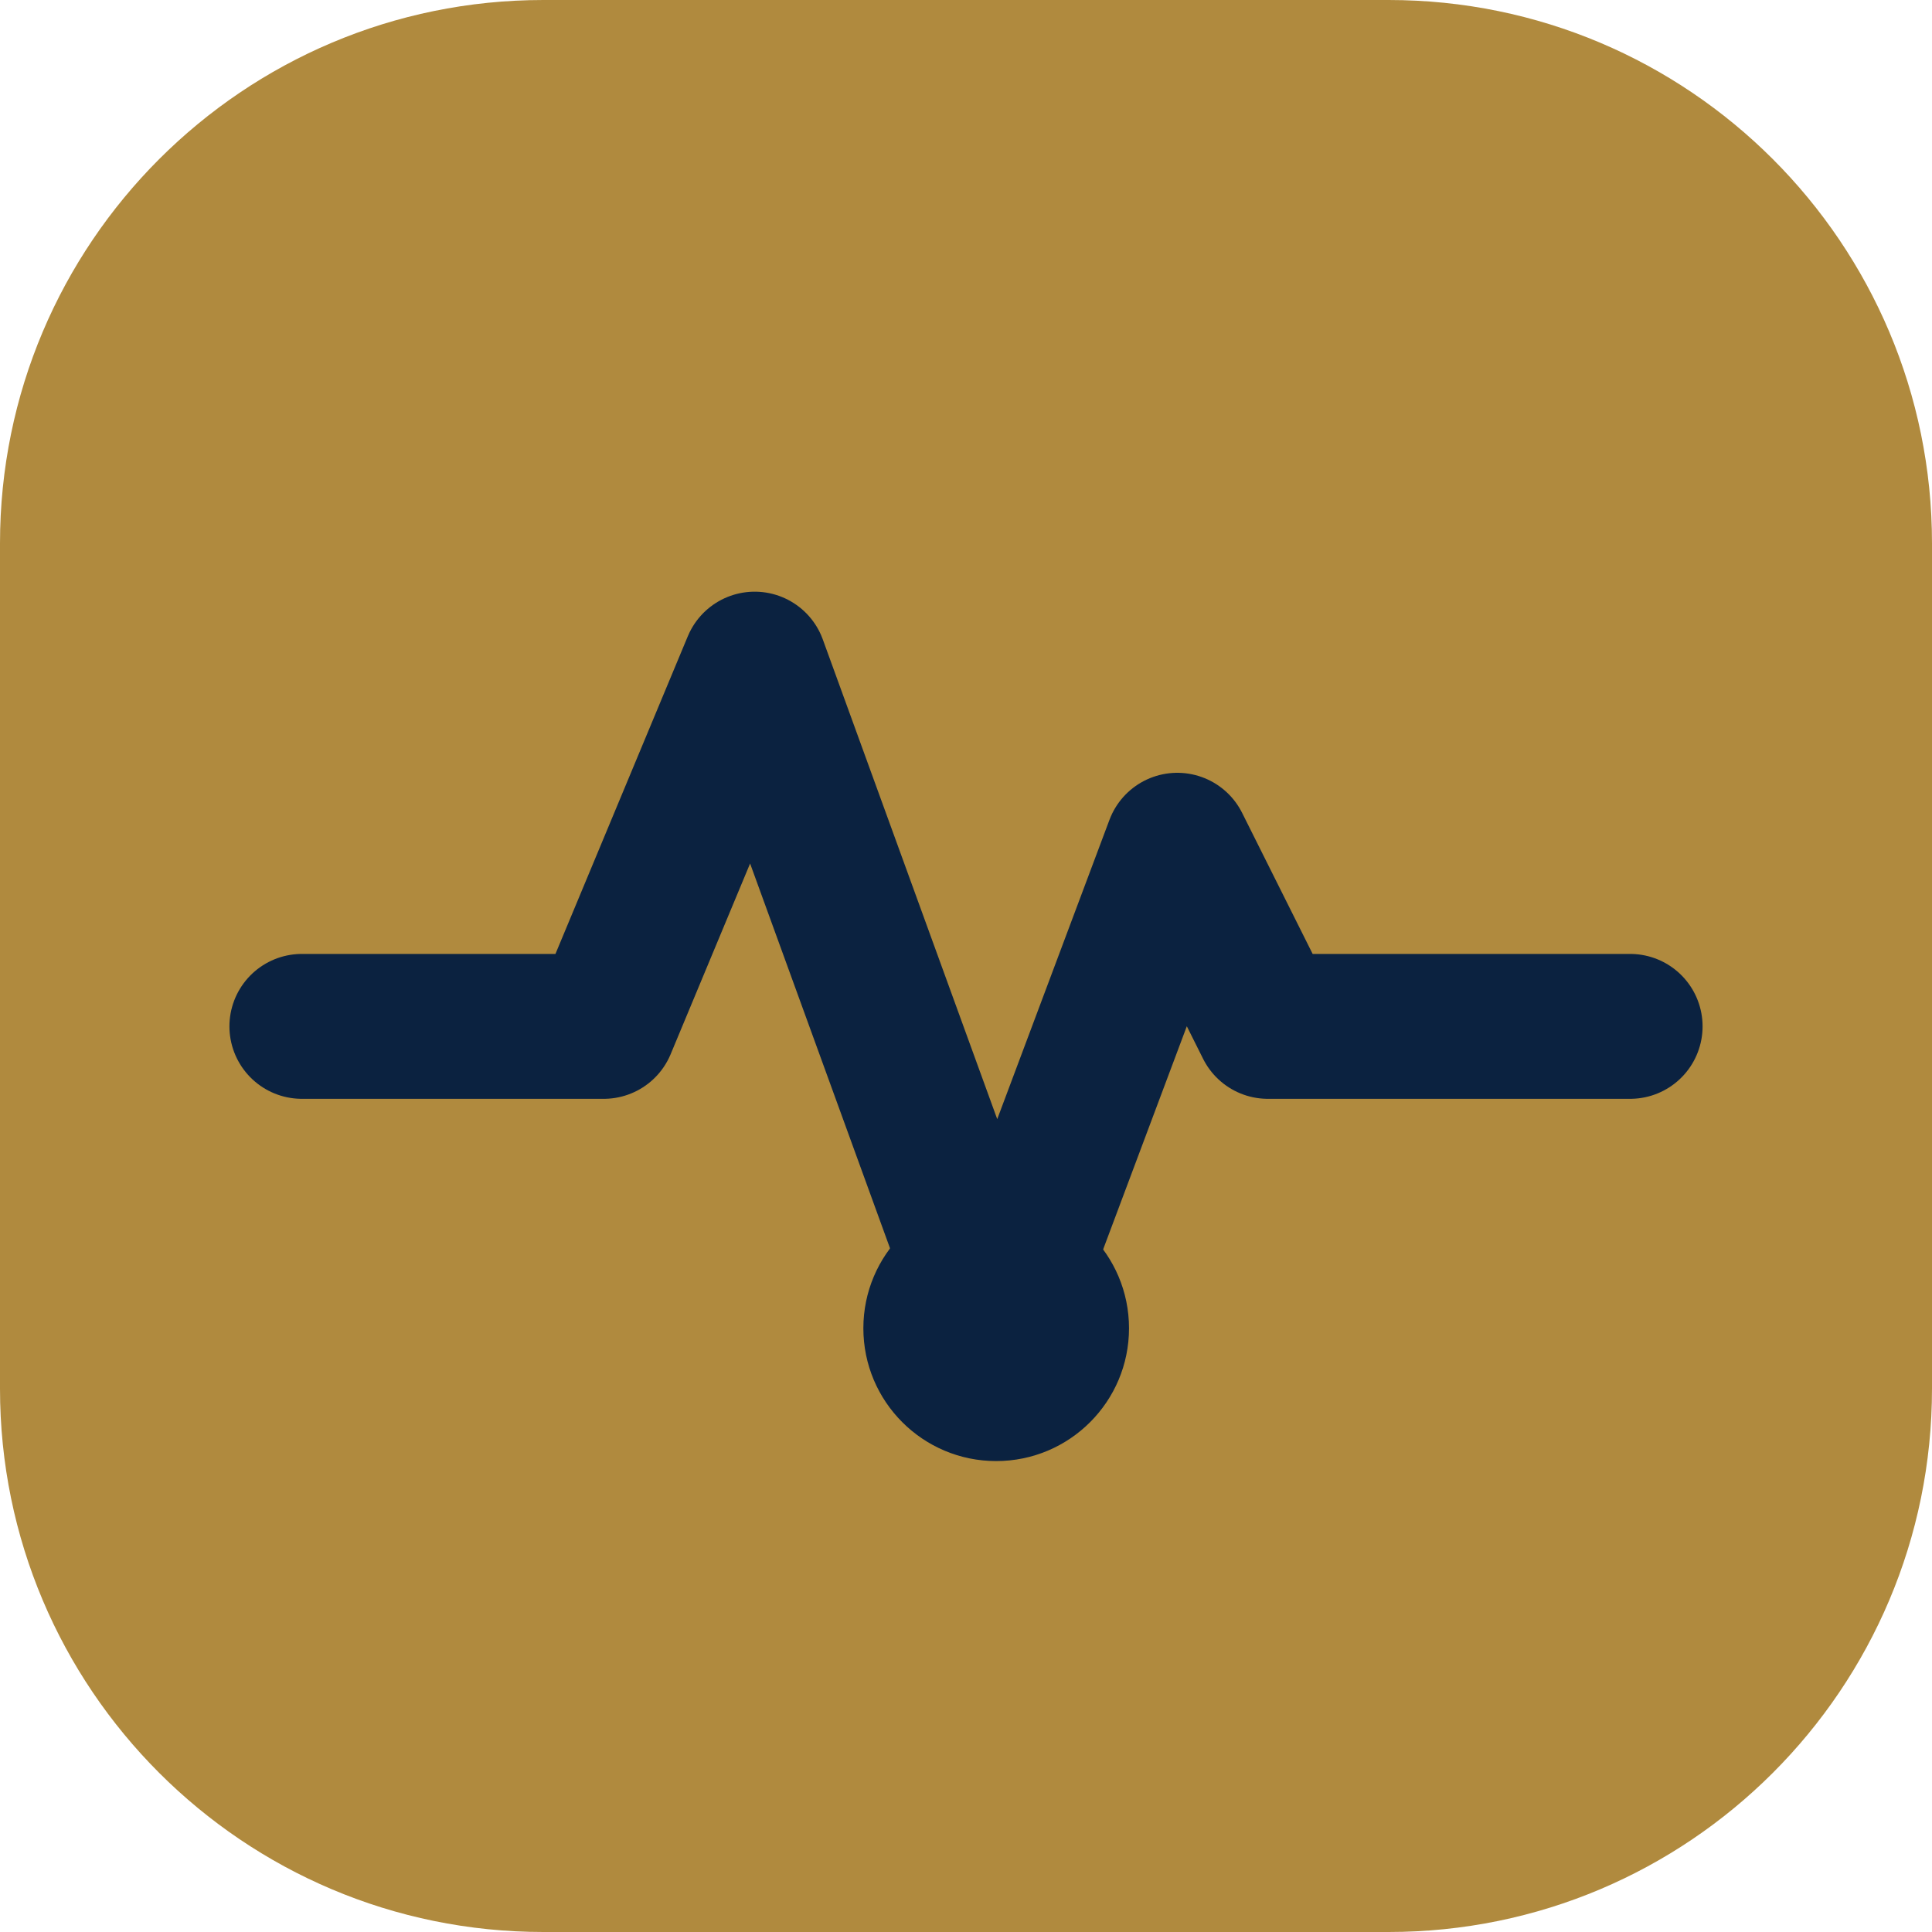
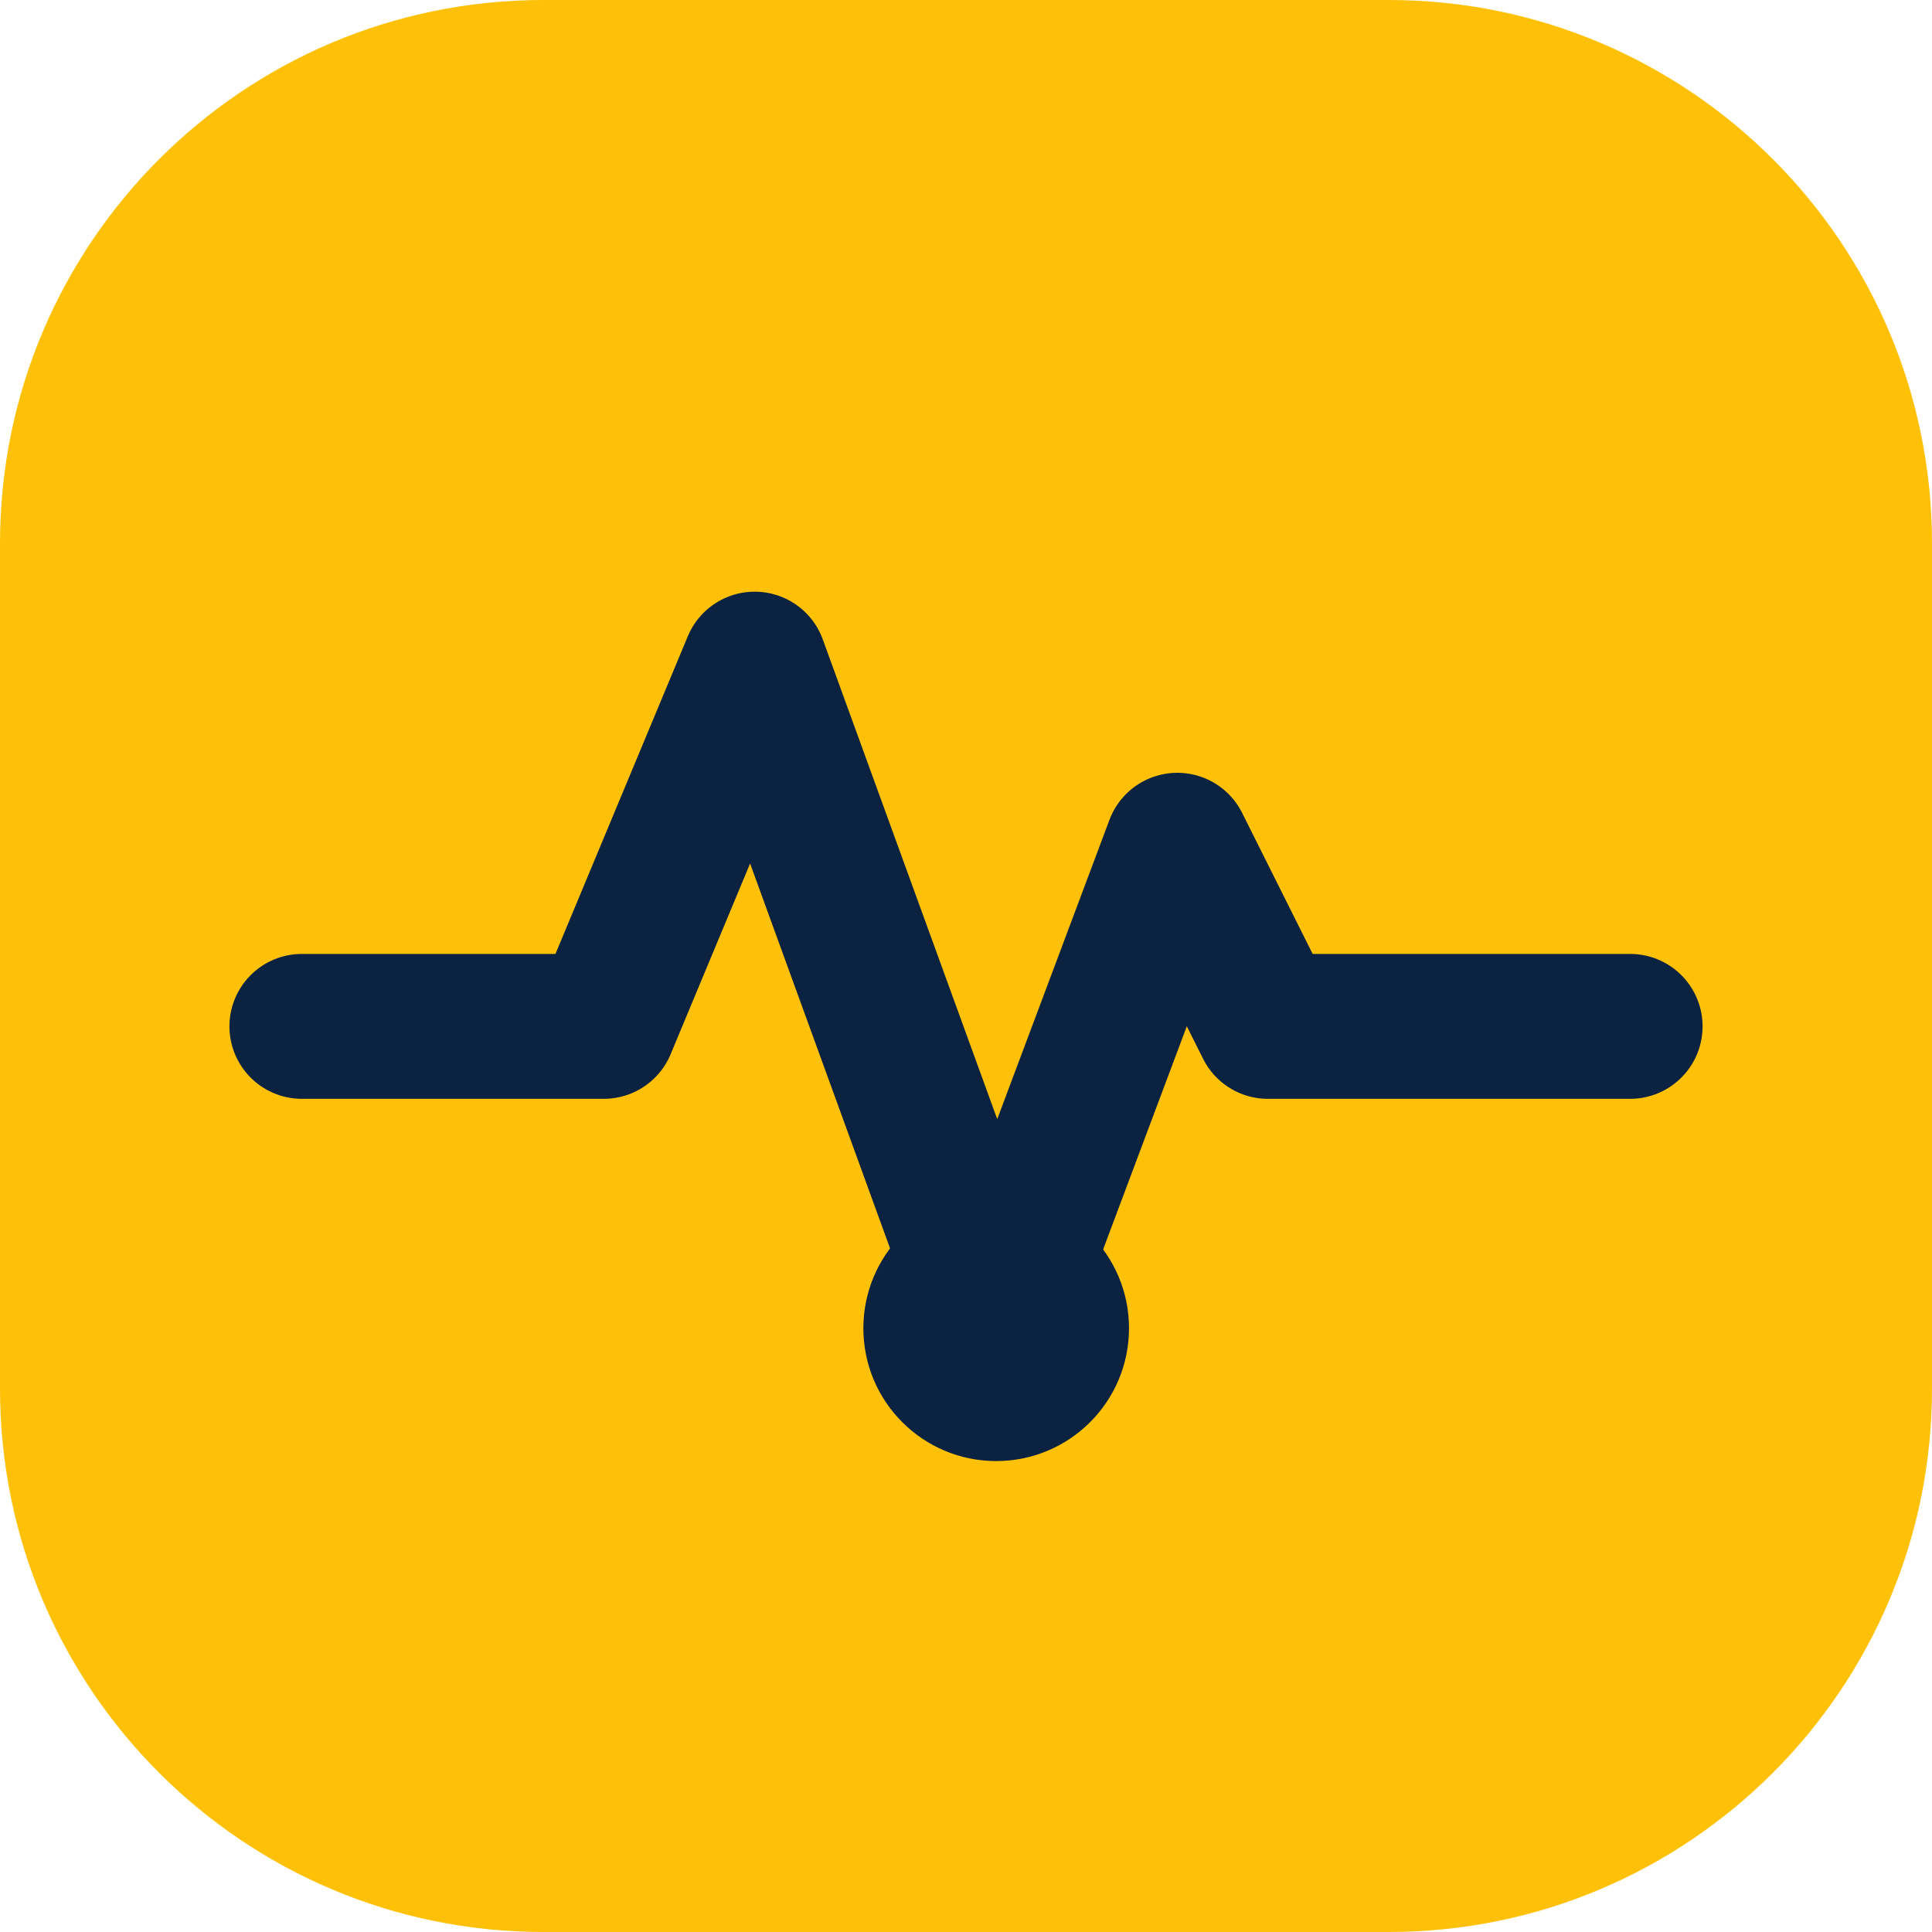
<svg xmlns="http://www.w3.org/2000/svg" viewBox="0 0 32 32">
-   <rect width="32" height="32" rx="9" fill="#B08A3E" />
+   <rect width="32" height="32" rx="9" fill="#FFC107" />
  <path d="M5 17h5l2.5-6 4 11 3-8 1.5 3H27" fill="none" stroke="#0B2240" stroke-width="2.4" stroke-linecap="round" stroke-linejoin="round" />
  <circle cx="16.5" cy="22" r="2.2" fill="#0B2240" />
</svg>
